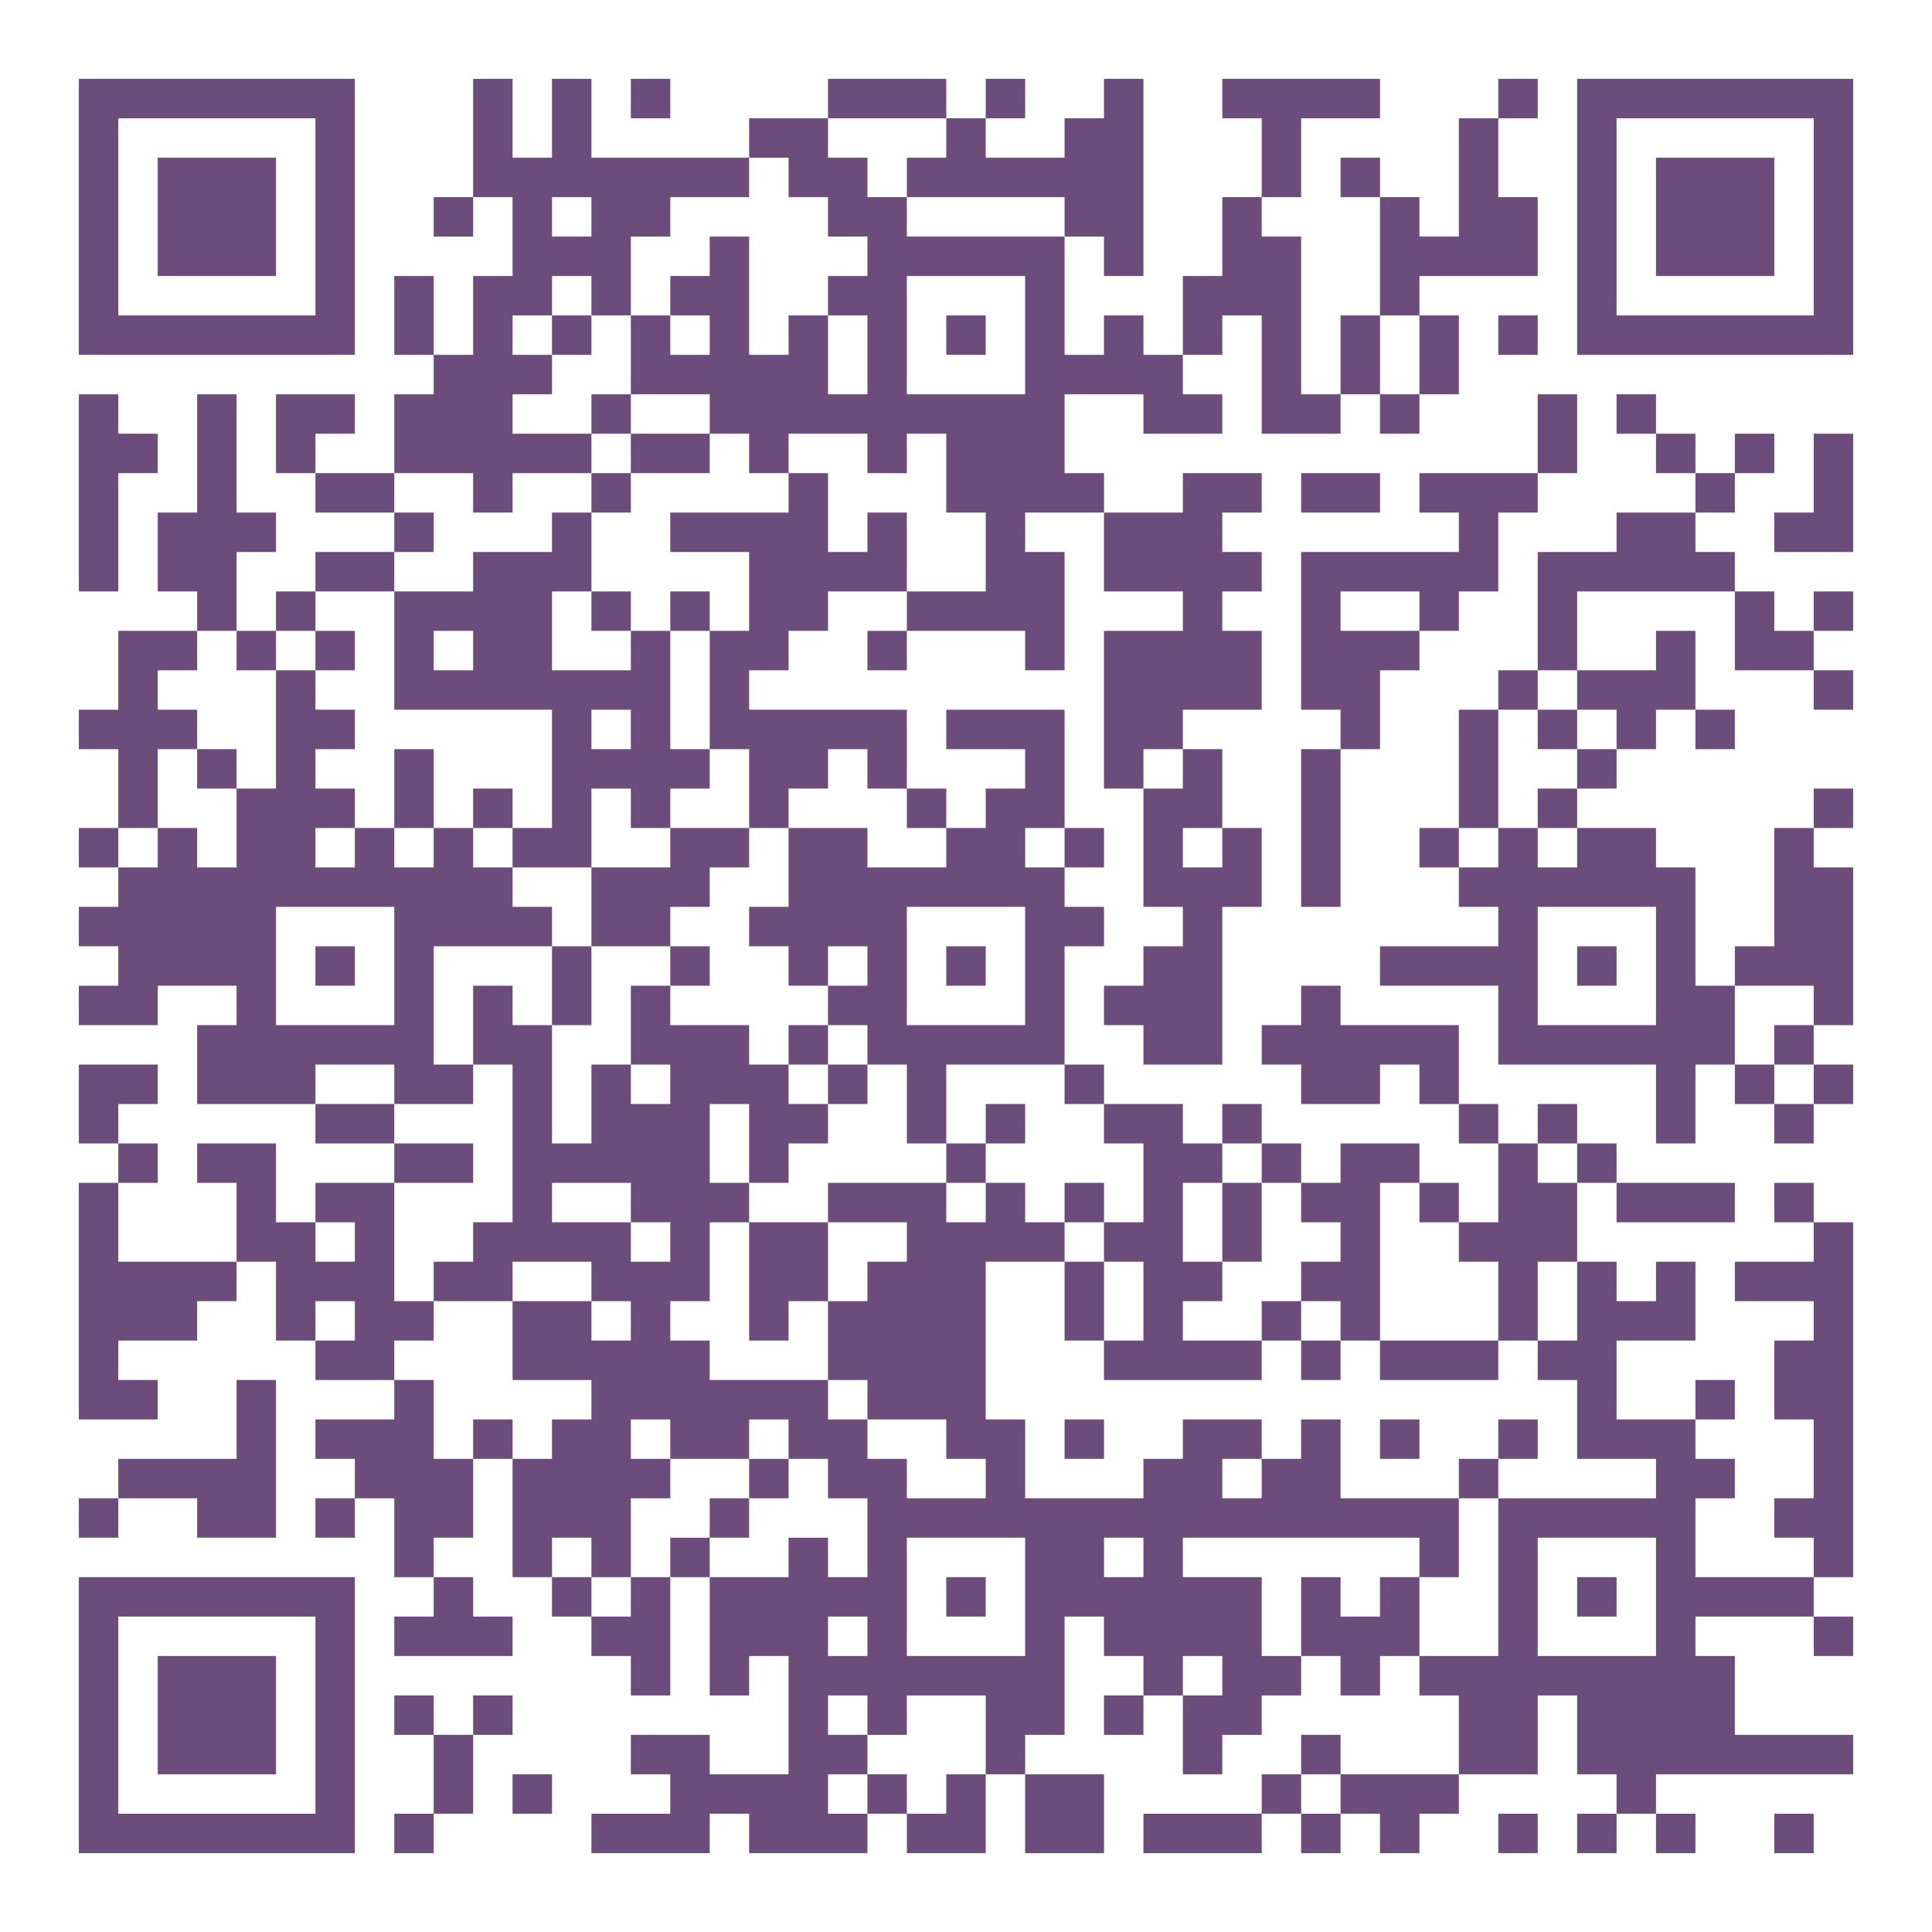
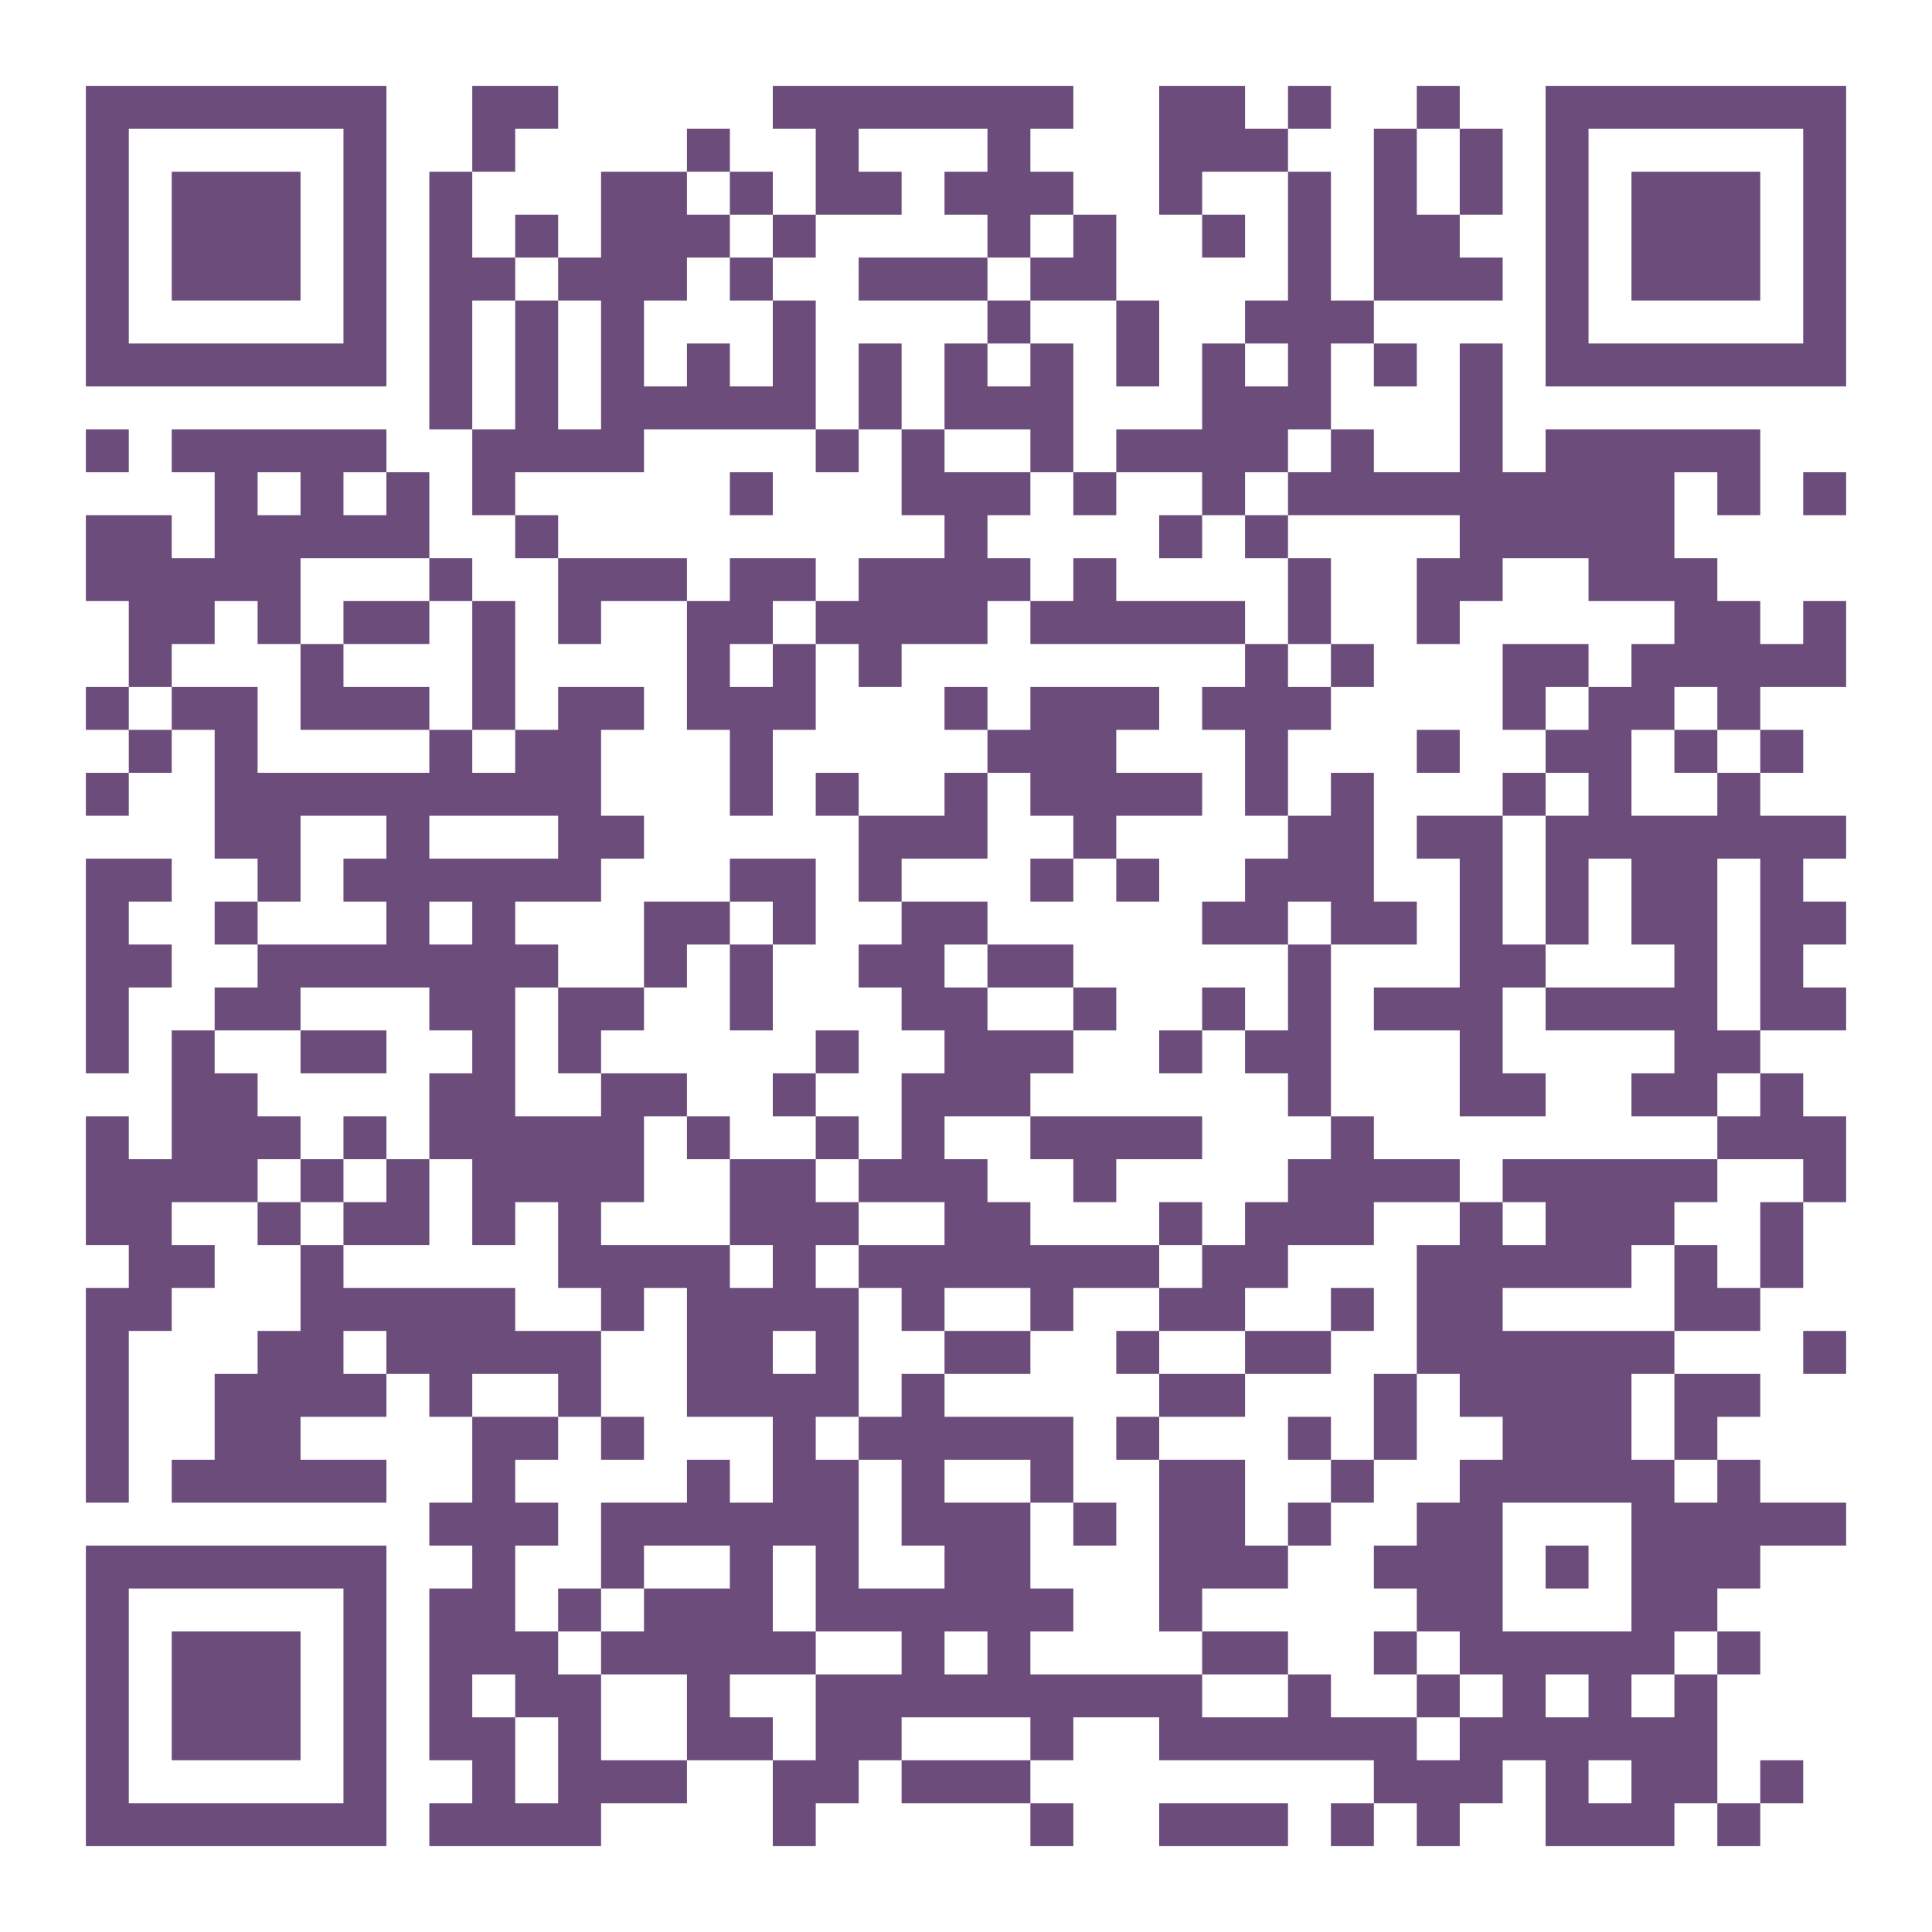
- <svg xmlns="http://www.w3.org/2000/svg" width="490" height="490" class="segno">
-   <path transform="scale(10)" class="qrline" stroke="#6b4c7a" d="M2 2.5h7m3 0h1m1 0h1m1 0h1m4 0h3m1 0h1m2 0h1m2 0h4m3 0h1m1 0h7m-45 1h1m5 0h1m3 0h1m1 0h1m4 0h2m3 0h1m2 0h2m3 0h1m4 0h1m2 0h1m5 0h1m-45 1h1m1 0h3m1 0h1m3 0h7m1 0h2m1 0h6m3 0h1m1 0h1m2 0h1m2 0h1m1 0h3m1 0h1m-45 1h1m1 0h3m1 0h1m2 0h1m1 0h1m1 0h2m4 0h2m4 0h2m2 0h1m3 0h1m1 0h2m1 0h1m1 0h3m1 0h1m-45 1h1m1 0h3m1 0h1m4 0h3m2 0h1m3 0h5m1 0h1m2 0h2m2 0h4m1 0h1m1 0h3m1 0h1m-45 1h1m5 0h1m1 0h1m1 0h2m1 0h1m1 0h2m2 0h2m3 0h1m3 0h3m2 0h1m4 0h1m5 0h1m-45 1h7m1 0h1m1 0h1m1 0h1m1 0h1m1 0h1m1 0h1m1 0h1m1 0h1m1 0h1m1 0h1m1 0h1m1 0h1m1 0h1m1 0h1m1 0h1m1 0h7m-36 1h3m2 0h5m1 0h1m3 0h4m2 0h1m1 0h1m1 0h1m-35 1h1m2 0h1m1 0h2m1 0h3m2 0h1m2 0h9m2 0h2m1 0h2m1 0h1m3 0h1m1 0h1m-40 1h2m1 0h1m1 0h1m2 0h5m1 0h2m1 0h1m2 0h1m1 0h3m12 0h1m2 0h1m1 0h1m1 0h1m-45 1h1m2 0h1m2 0h2m2 0h1m2 0h1m4 0h1m3 0h4m2 0h2m1 0h2m1 0h3m4 0h1m2 0h1m-45 1h1m1 0h3m3 0h1m3 0h1m2 0h4m1 0h1m2 0h1m2 0h3m6 0h1m3 0h2m2 0h2m-45 1h1m1 0h2m2 0h2m2 0h3m4 0h4m2 0h2m1 0h4m1 0h5m1 0h5m-39 1h1m1 0h1m2 0h4m1 0h1m1 0h1m1 0h2m2 0h4m3 0h1m2 0h1m2 0h1m2 0h1m4 0h1m1 0h1m-44 1h2m1 0h1m1 0h1m1 0h1m1 0h2m2 0h1m1 0h2m2 0h1m3 0h1m1 0h4m1 0h3m3 0h1m2 0h1m1 0h2m-43 1h1m3 0h1m2 0h7m1 0h1m9 0h4m1 0h2m3 0h1m1 0h3m3 0h1m-45 1h3m2 0h2m5 0h1m1 0h1m1 0h5m1 0h3m1 0h2m4 0h1m2 0h1m1 0h1m1 0h1m1 0h1m-41 1h1m1 0h1m1 0h1m2 0h1m3 0h4m1 0h2m1 0h1m3 0h1m1 0h1m1 0h1m2 0h1m3 0h1m2 0h1m-38 1h1m2 0h3m1 0h1m1 0h1m1 0h1m1 0h1m2 0h1m3 0h1m1 0h2m2 0h2m2 0h1m3 0h1m1 0h1m6 0h1m-45 1h1m1 0h1m1 0h2m1 0h1m1 0h1m1 0h2m2 0h2m1 0h2m2 0h2m1 0h1m1 0h1m1 0h1m1 0h1m2 0h1m1 0h1m1 0h2m3 0h1m-43 1h10m2 0h3m2 0h7m2 0h3m1 0h1m3 0h6m2 0h2m-45 1h5m3 0h4m1 0h2m2 0h4m3 0h2m2 0h1m7 0h1m3 0h1m2 0h2m-44 1h4m1 0h1m1 0h1m3 0h1m2 0h1m2 0h1m1 0h1m1 0h1m1 0h1m2 0h2m4 0h4m1 0h1m1 0h1m1 0h3m-45 1h2m2 0h1m3 0h1m1 0h1m1 0h1m1 0h1m4 0h2m3 0h1m1 0h3m2 0h1m4 0h1m3 0h2m2 0h1m-42 1h6m1 0h2m2 0h3m1 0h1m1 0h5m2 0h2m1 0h5m1 0h6m1 0h1m-44 1h2m1 0h3m2 0h2m1 0h1m1 0h1m1 0h3m1 0h1m1 0h1m3 0h1m5 0h2m1 0h1m5 0h1m1 0h1m1 0h1m-45 1h1m5 0h2m3 0h1m1 0h3m1 0h2m2 0h1m1 0h1m2 0h2m1 0h1m5 0h1m1 0h1m2 0h1m2 0h1m-43 1h1m1 0h2m3 0h2m1 0h5m1 0h1m4 0h1m4 0h2m1 0h1m1 0h2m2 0h1m1 0h1m-39 1h1m3 0h1m1 0h2m3 0h1m2 0h3m2 0h3m1 0h1m1 0h1m1 0h1m1 0h1m1 0h2m1 0h1m1 0h2m1 0h3m1 0h1m-44 1h1m3 0h2m1 0h1m2 0h4m1 0h1m1 0h2m2 0h4m1 0h2m1 0h1m2 0h1m2 0h3m6 0h1m-45 1h4m1 0h3m1 0h2m2 0h3m1 0h2m1 0h3m2 0h1m1 0h2m2 0h2m3 0h1m1 0h1m1 0h1m1 0h3m-45 1h3m2 0h1m1 0h2m2 0h2m1 0h1m2 0h1m1 0h4m2 0h1m1 0h1m2 0h1m1 0h1m3 0h1m1 0h3m3 0h1m-45 1h1m5 0h2m3 0h5m3 0h4m3 0h4m1 0h1m1 0h3m1 0h2m4 0h2m-45 1h2m2 0h1m3 0h1m4 0h6m1 0h3m15 0h1m2 0h1m1 0h2m-41 1h1m1 0h3m1 0h1m1 0h2m1 0h2m1 0h2m2 0h2m1 0h1m2 0h2m1 0h1m1 0h1m2 0h1m1 0h3m3 0h1m-44 1h4m2 0h3m1 0h4m2 0h1m1 0h2m2 0h1m3 0h2m1 0h2m3 0h1m4 0h2m2 0h1m-45 1h1m2 0h2m1 0h1m1 0h2m1 0h3m2 0h1m3 0h15m1 0h5m2 0h2m-37 1h1m2 0h1m1 0h1m1 0h1m2 0h1m1 0h1m3 0h2m1 0h1m6 0h1m1 0h1m3 0h1m3 0h1m-45 1h7m2 0h1m2 0h1m1 0h1m1 0h5m1 0h1m1 0h6m1 0h1m1 0h1m2 0h1m1 0h1m1 0h4m-44 1h1m5 0h1m1 0h3m2 0h2m1 0h3m1 0h1m3 0h1m1 0h4m1 0h3m2 0h1m3 0h1m3 0h1m-45 1h1m1 0h3m1 0h1m7 0h1m1 0h1m1 0h7m2 0h1m1 0h2m1 0h1m1 0h8m-42 1h1m1 0h3m1 0h1m1 0h1m1 0h1m7 0h1m1 0h1m2 0h2m1 0h1m1 0h2m5 0h2m1 0h4m-42 1h1m1 0h3m1 0h1m2 0h1m4 0h2m2 0h2m3 0h1m4 0h1m2 0h1m3 0h2m1 0h7m-45 1h1m5 0h1m2 0h1m1 0h1m3 0h4m1 0h1m1 0h1m1 0h2m4 0h1m1 0h3m4 0h1m-40 1h7m1 0h1m4 0h3m1 0h3m1 0h2m1 0h2m1 0h3m1 0h1m1 0h1m2 0h1m1 0h1m1 0h1m2 0h1" />
+ <svg xmlns="http://www.w3.org/2000/svg" width="450" height="450" class="segno">
+   <path transform="scale(10)" class="qrline" stroke="#6b4c7a" d="M2 2.5h7m2 0h2m5 0h7m2 0h2m1 0h1m2 0h1m2 0h7m-41 1h1m5 0h1m2 0h1m4 0h1m2 0h1m3 0h1m3 0h3m2 0h1m1 0h1m1 0h1m5 0h1m-41 1h1m1 0h3m1 0h1m1 0h1m3 0h2m1 0h1m1 0h2m1 0h3m2 0h1m2 0h1m1 0h1m1 0h1m1 0h1m1 0h3m1 0h1m-41 1h1m1 0h3m1 0h1m1 0h1m1 0h1m1 0h3m1 0h1m4 0h1m1 0h1m2 0h1m1 0h1m1 0h2m2 0h1m1 0h3m1 0h1m-41 1h1m1 0h3m1 0h1m1 0h2m1 0h3m1 0h1m2 0h3m1 0h2m4 0h1m1 0h3m1 0h1m1 0h3m1 0h1m-41 1h1m5 0h1m1 0h1m1 0h1m1 0h1m3 0h1m4 0h1m2 0h1m2 0h3m4 0h1m5 0h1m-41 1h7m1 0h1m1 0h1m1 0h1m1 0h1m1 0h1m1 0h1m1 0h1m1 0h1m1 0h1m1 0h1m1 0h1m1 0h1m1 0h1m1 0h7m-33 1h1m1 0h1m1 0h5m1 0h1m1 0h3m3 0h3m3 0h1m-33 1h1m1 0h5m2 0h4m4 0h1m1 0h1m2 0h1m1 0h4m1 0h1m2 0h1m1 0h5m-36 1h1m1 0h1m1 0h1m1 0h1m5 0h1m3 0h3m1 0h1m2 0h1m1 0h9m1 0h1m1 0h1m-41 1h2m1 0h5m2 0h1m9 0h1m4 0h1m1 0h1m4 0h5m-37 1h5m3 0h1m2 0h3m1 0h2m1 0h4m1 0h1m4 0h1m2 0h2m2 0h3m-37 1h2m1 0h1m1 0h2m1 0h1m1 0h1m2 0h2m1 0h4m1 0h5m1 0h1m2 0h1m5 0h2m1 0h1m-40 1h1m3 0h1m3 0h1m4 0h1m1 0h1m1 0h1m8 0h1m1 0h1m3 0h2m1 0h5m-41 1h1m1 0h2m1 0h3m1 0h1m1 0h2m1 0h3m3 0h1m1 0h3m1 0h3m4 0h1m1 0h2m1 0h1m-38 1h1m1 0h1m4 0h1m1 0h2m3 0h1m5 0h3m3 0h1m3 0h1m2 0h2m1 0h1m1 0h1m-40 1h1m2 0h9m3 0h1m1 0h1m2 0h1m1 0h4m1 0h1m1 0h1m3 0h1m1 0h1m2 0h1m-36 1h2m2 0h1m3 0h2m5 0h3m2 0h1m4 0h2m1 0h2m1 0h7m-41 1h2m2 0h1m1 0h6m3 0h2m1 0h1m3 0h1m1 0h1m2 0h3m2 0h1m1 0h1m1 0h2m1 0h1m-40 1h1m2 0h1m3 0h1m1 0h1m3 0h2m1 0h1m2 0h2m5 0h2m1 0h2m1 0h1m1 0h1m1 0h2m1 0h2m-41 1h2m2 0h7m2 0h1m1 0h1m2 0h2m1 0h2m5 0h1m3 0h2m3 0h1m1 0h1m-40 1h1m2 0h2m3 0h2m1 0h2m2 0h1m3 0h2m2 0h1m2 0h1m1 0h1m1 0h3m1 0h4m1 0h2m-41 1h1m1 0h1m2 0h2m2 0h1m1 0h1m5 0h1m2 0h3m2 0h1m1 0h2m3 0h1m4 0h2m-37 1h2m4 0h2m2 0h2m2 0h1m2 0h3m6 0h1m3 0h2m2 0h2m1 0h1m-40 1h1m1 0h3m1 0h1m1 0h5m1 0h1m2 0h1m1 0h1m2 0h4m3 0h1m8 0h3m-41 1h4m1 0h1m1 0h1m1 0h4m2 0h2m1 0h3m2 0h1m4 0h4m1 0h5m2 0h1m-41 1h2m2 0h1m1 0h2m1 0h1m1 0h1m3 0h3m2 0h2m3 0h1m1 0h3m2 0h1m1 0h3m2 0h1m-39 1h2m2 0h1m5 0h4m1 0h1m1 0h7m1 0h2m3 0h5m1 0h1m1 0h1m-40 1h2m3 0h5m2 0h1m1 0h4m1 0h1m2 0h1m2 0h2m2 0h1m1 0h2m4 0h2m-39 1h1m3 0h2m1 0h5m2 0h2m1 0h1m2 0h2m2 0h1m2 0h2m2 0h6m3 0h1m-41 1h1m2 0h4m1 0h1m2 0h1m2 0h4m1 0h1m5 0h2m3 0h1m1 0h4m1 0h2m-39 1h1m2 0h2m4 0h2m1 0h1m3 0h1m1 0h5m1 0h1m3 0h1m1 0h1m2 0h3m1 0h1m-38 1h1m1 0h5m2 0h1m4 0h1m1 0h2m1 0h1m2 0h1m2 0h2m2 0h1m2 0h5m1 0h1m-31 1h3m1 0h6m1 0h3m1 0h1m1 0h2m1 0h1m2 0h2m3 0h5m-41 1h7m2 0h1m2 0h1m2 0h1m1 0h1m2 0h2m3 0h3m2 0h3m1 0h1m1 0h3m-39 1h1m5 0h1m1 0h2m1 0h1m1 0h3m1 0h6m2 0h1m5 0h2m3 0h2m-38 1h1m1 0h3m1 0h1m1 0h3m1 0h5m2 0h1m1 0h1m4 0h2m2 0h1m1 0h5m1 0h1m-39 1h1m1 0h3m1 0h1m1 0h1m1 0h2m2 0h1m2 0h9m2 0h1m2 0h1m1 0h1m1 0h1m1 0h1m-38 1h1m1 0h3m1 0h1m1 0h2m1 0h1m2 0h2m1 0h2m3 0h1m2 0h6m1 0h6m-38 1h1m5 0h1m2 0h1m1 0h3m2 0h2m1 0h3m8 0h3m1 0h1m1 0h2m1 0h1m-40 1h7m1 0h4m4 0h1m5 0h1m2 0h3m1 0h1m1 0h1m2 0h3m1 0h1" />
</svg>
